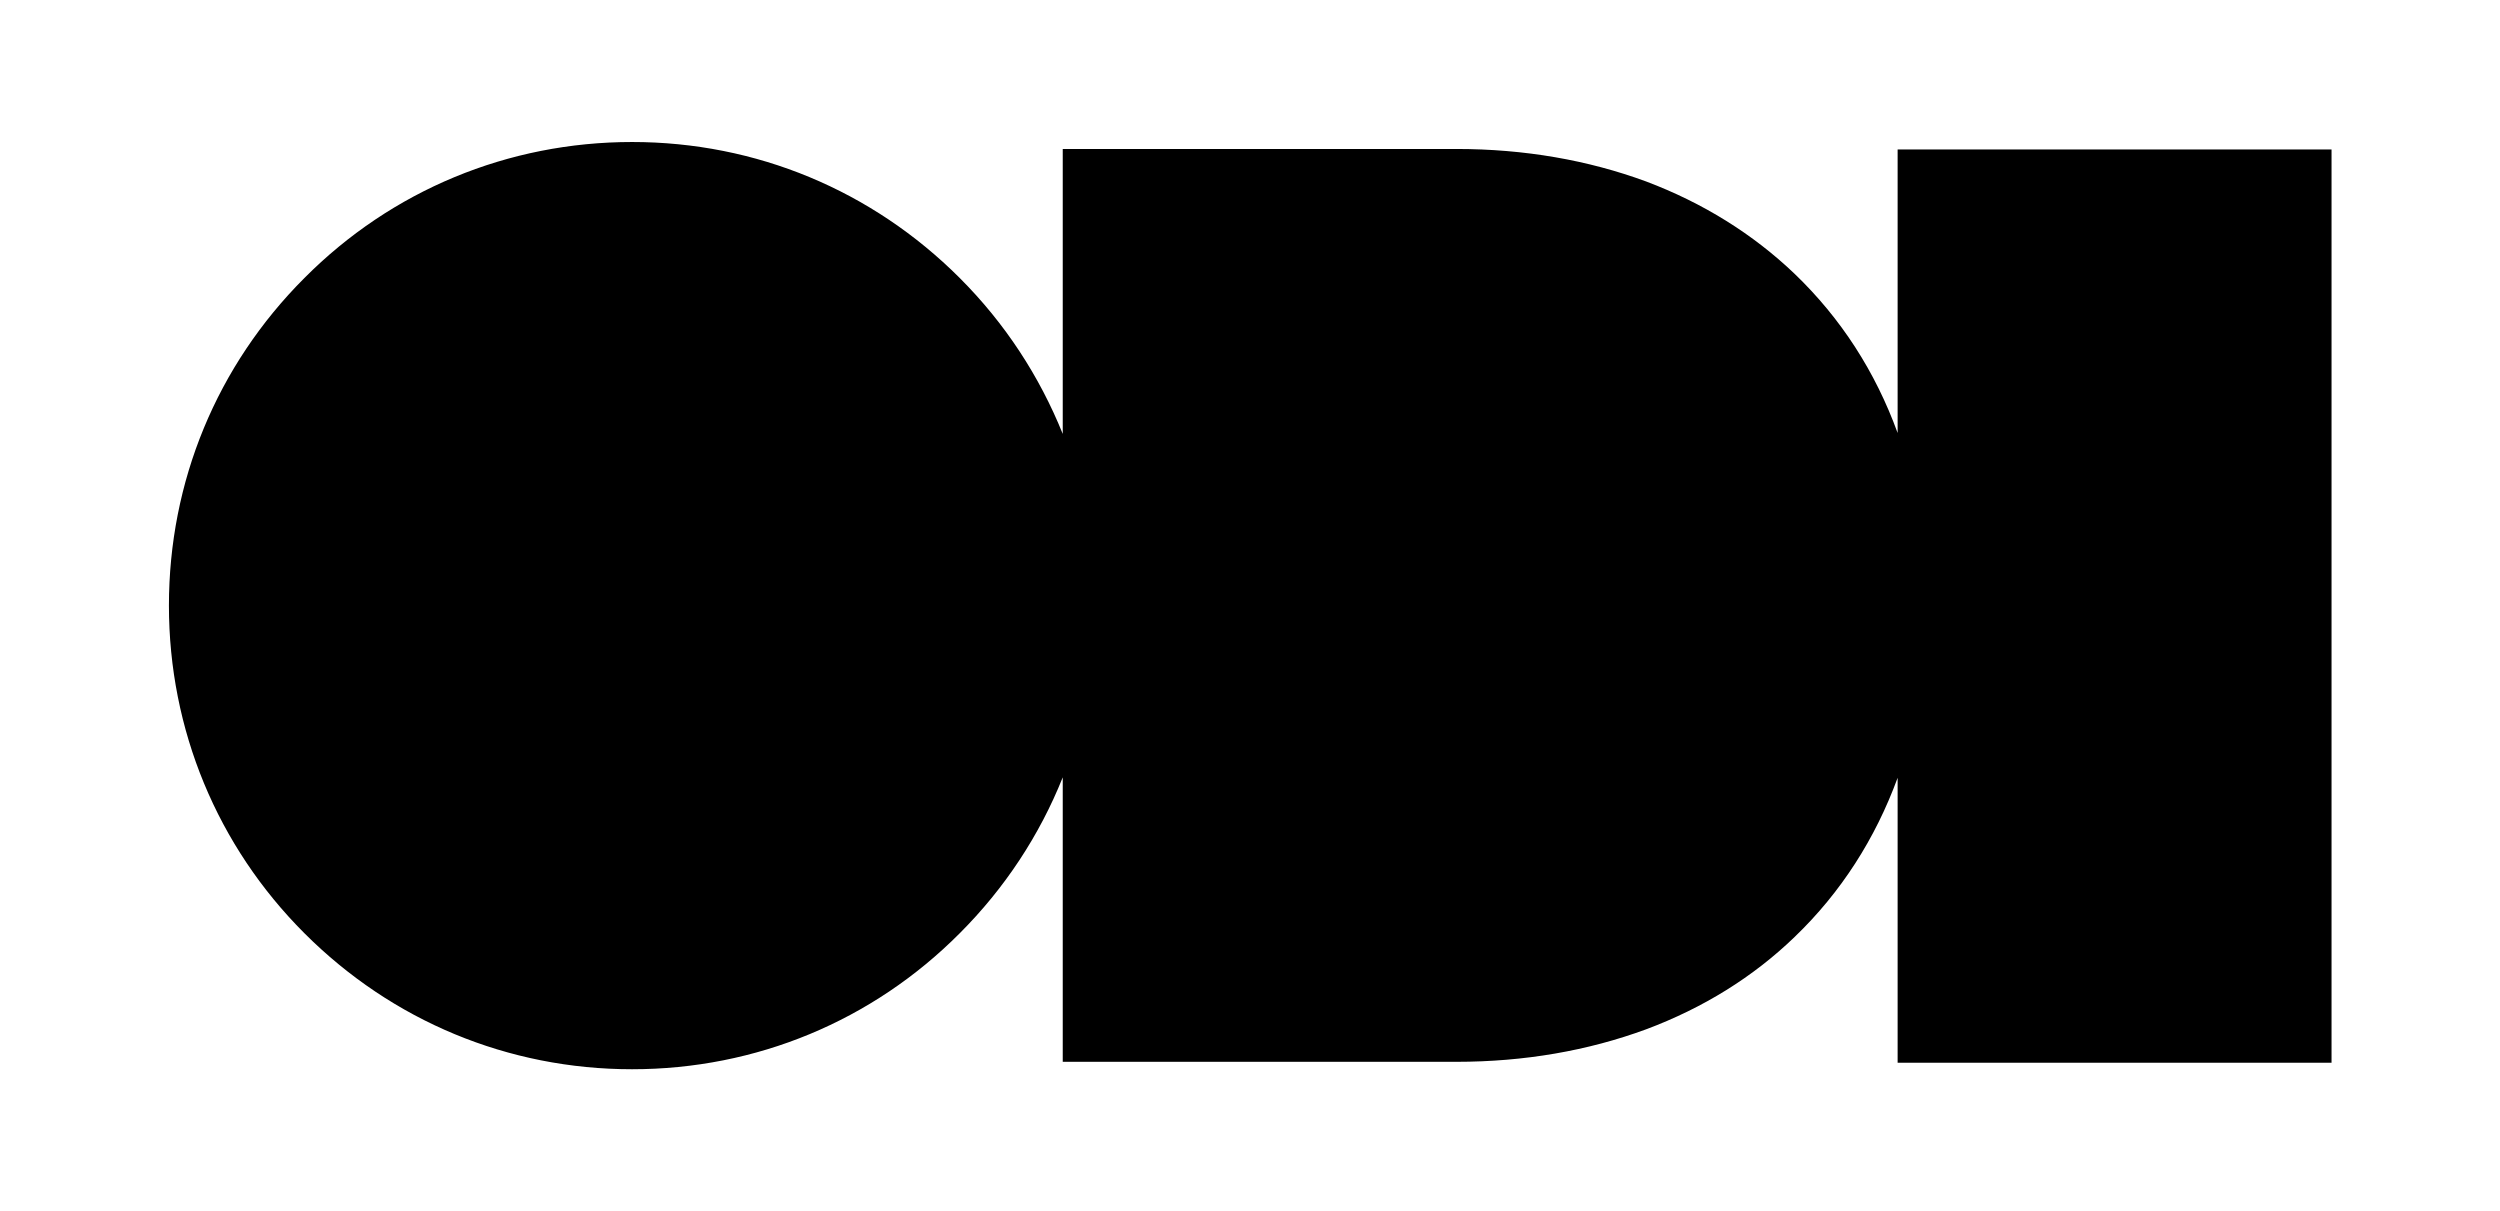
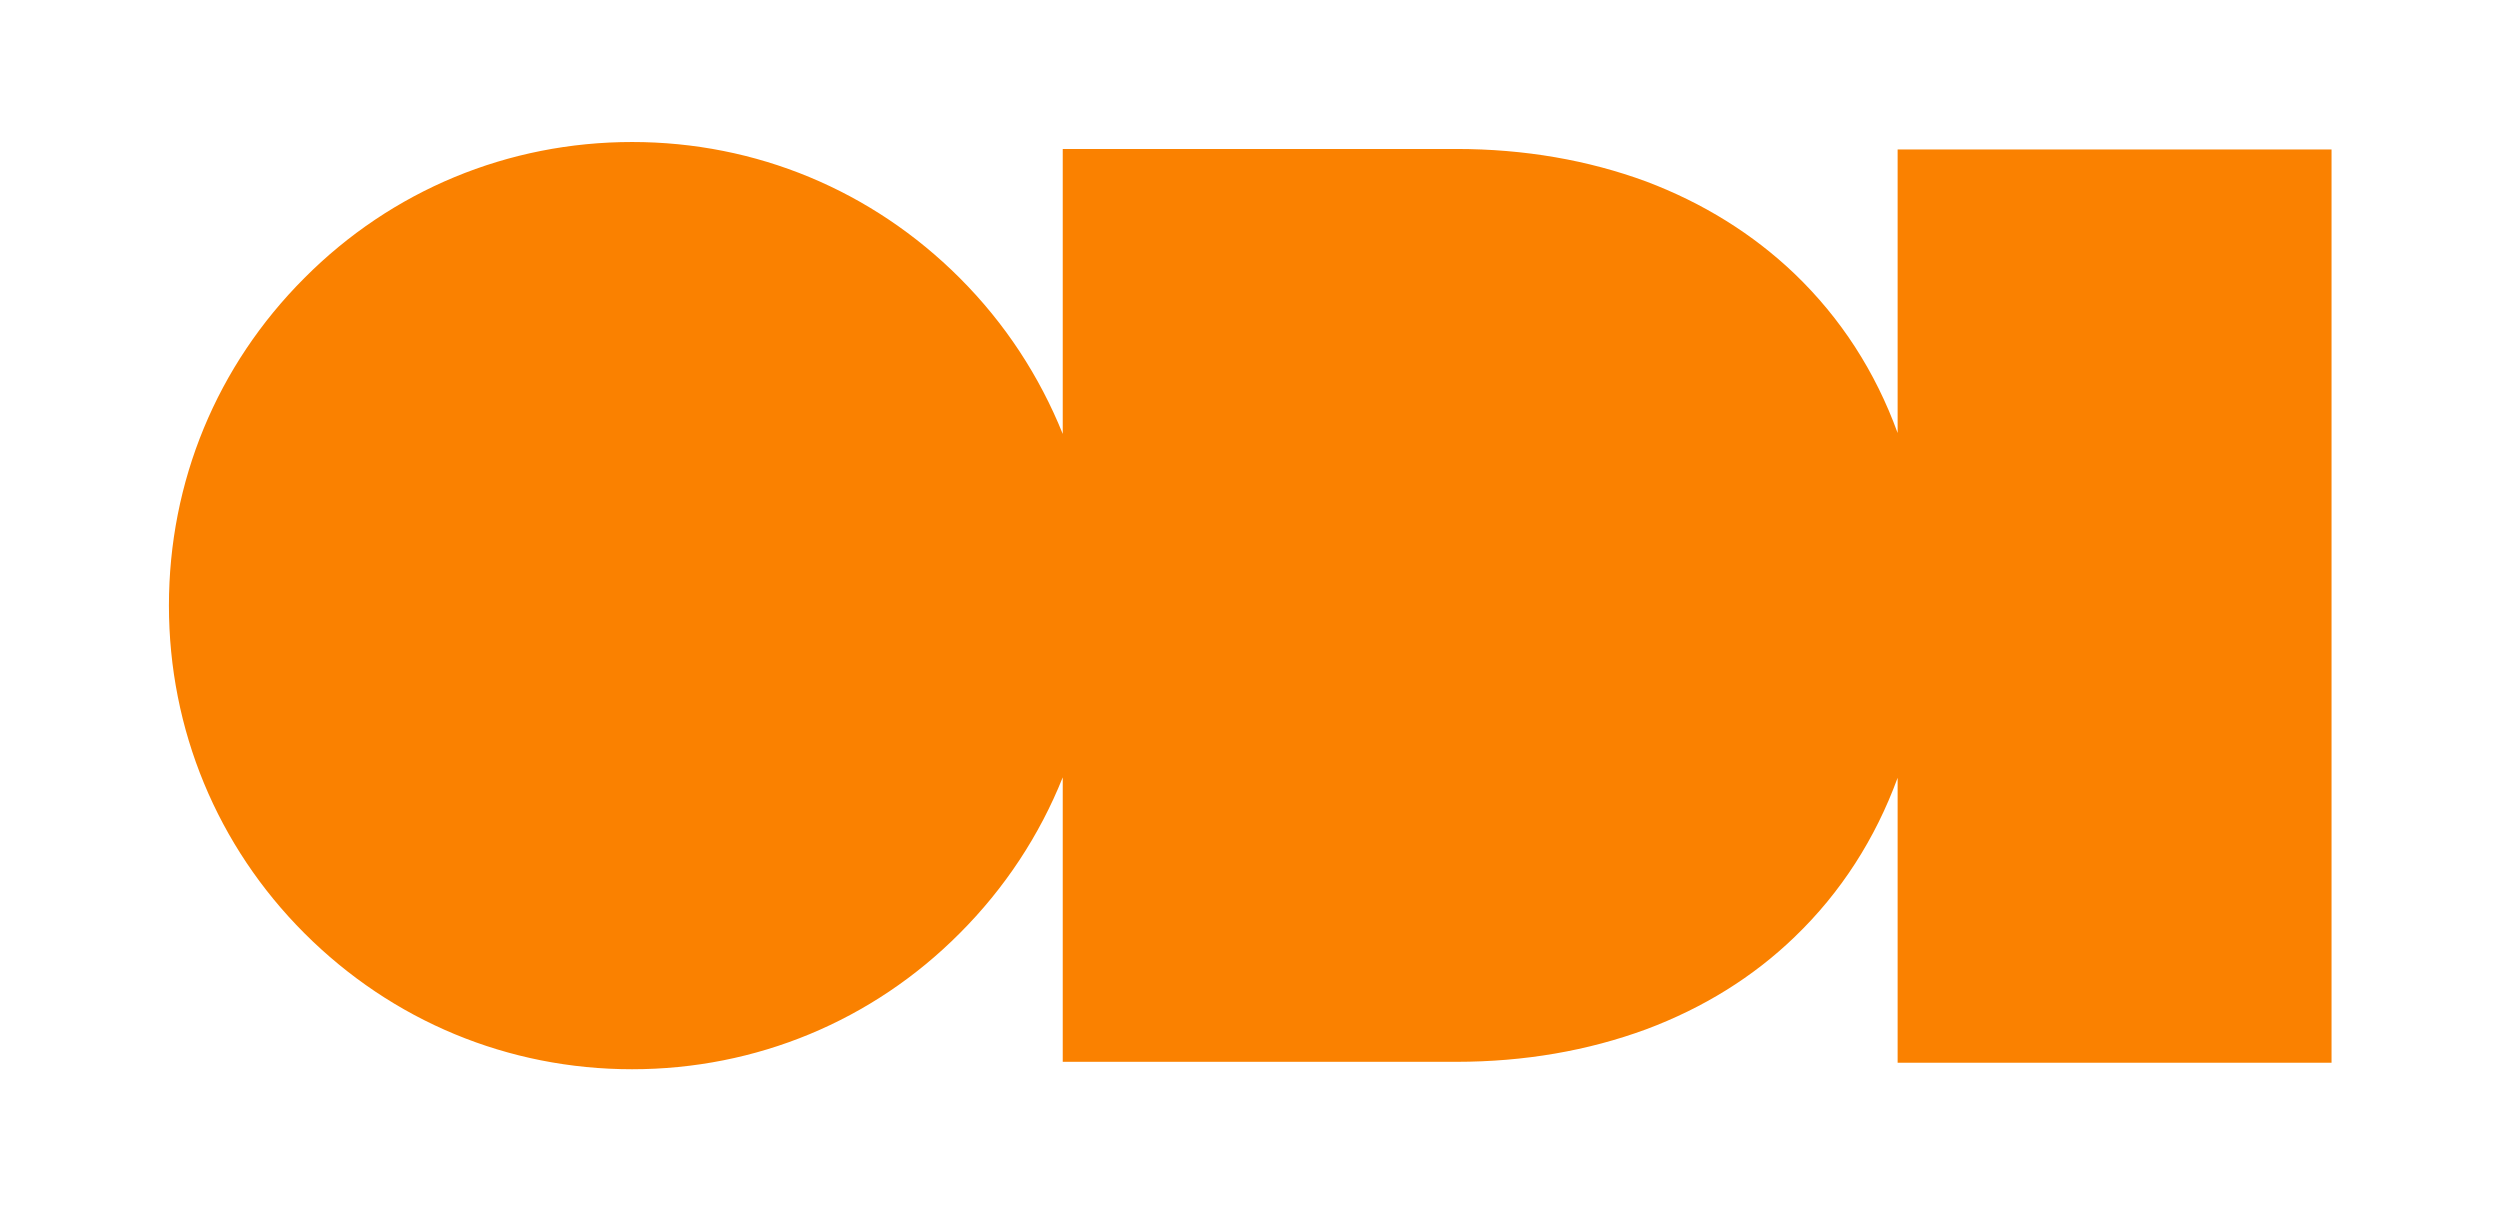
<svg xmlns="http://www.w3.org/2000/svg" version="1.1" x="0px" y="0px" viewBox="0 0 538.7 260.9" xml:space="preserve">
  <g>
-     <path d="M408.9,32.2v61.1c-4.8-13.2-12.2-24.7-22.2-34.3c-9-8.6-19.8-15.3-32-19.9     c-12.5-4.6-26.2-7-40.9-7l-84.8,0v61.4c-5-12.4-12.4-23.8-22.2-33.6c-18.9-18.9-43.9-29.3-70.6-29.3    c-26.7,0-51.8,10.4-70.6,29.3c-18.9,18.9-29.2,43.9-29.2,70.6c0,26.7,10.4,51.8,29.2,70.6c18.9,18.9,43.9,29.3,70.6,29.3    c26.7,0,51.8-10.4,70.6-29.3c9.7-9.7,17.2-21.1,22.2-33.6v61.3l84.8,0c14.7,0,28.4-2.4,40.9-7c12.3-4.6,23.1-11.3,32-19.9    c10-9.6,17.4-21.2,22.2-34.3V229h93.5V32.2H408.9z" />
+     <path d="M408.9,32.2v61.1c-4.8-13.2-12.2-24.7-22.2-34.3c-9-8.6-19.8-15.3-32-19.9     c-12.5-4.6-26.2-7-40.9-7l-84.8,0v61.4c-5-12.4-12.4-23.8-22.2-33.6c-18.9-18.9-43.9-29.3-70.6-29.3    c-26.7,0-51.8,10.4-70.6,29.3c-18.9,18.9-29.2,43.9-29.2,70.6c0,26.7,10.4,51.8,29.2,70.6c18.9,18.9,43.9,29.3,70.6,29.3    c26.7,0,51.8-10.4,70.6-29.3c9.7-9.7,17.2-21.1,22.2-33.6v61.3l84.8,0c14.7,0,28.4-2.4,40.9-7c12.3-4.6,23.1-11.3,32-19.9    c10-9.6,17.4-21.2,22.2-34.3V229h93.5V32.2H408.9z" fill="#fa8100" />
  </g>
</svg>
